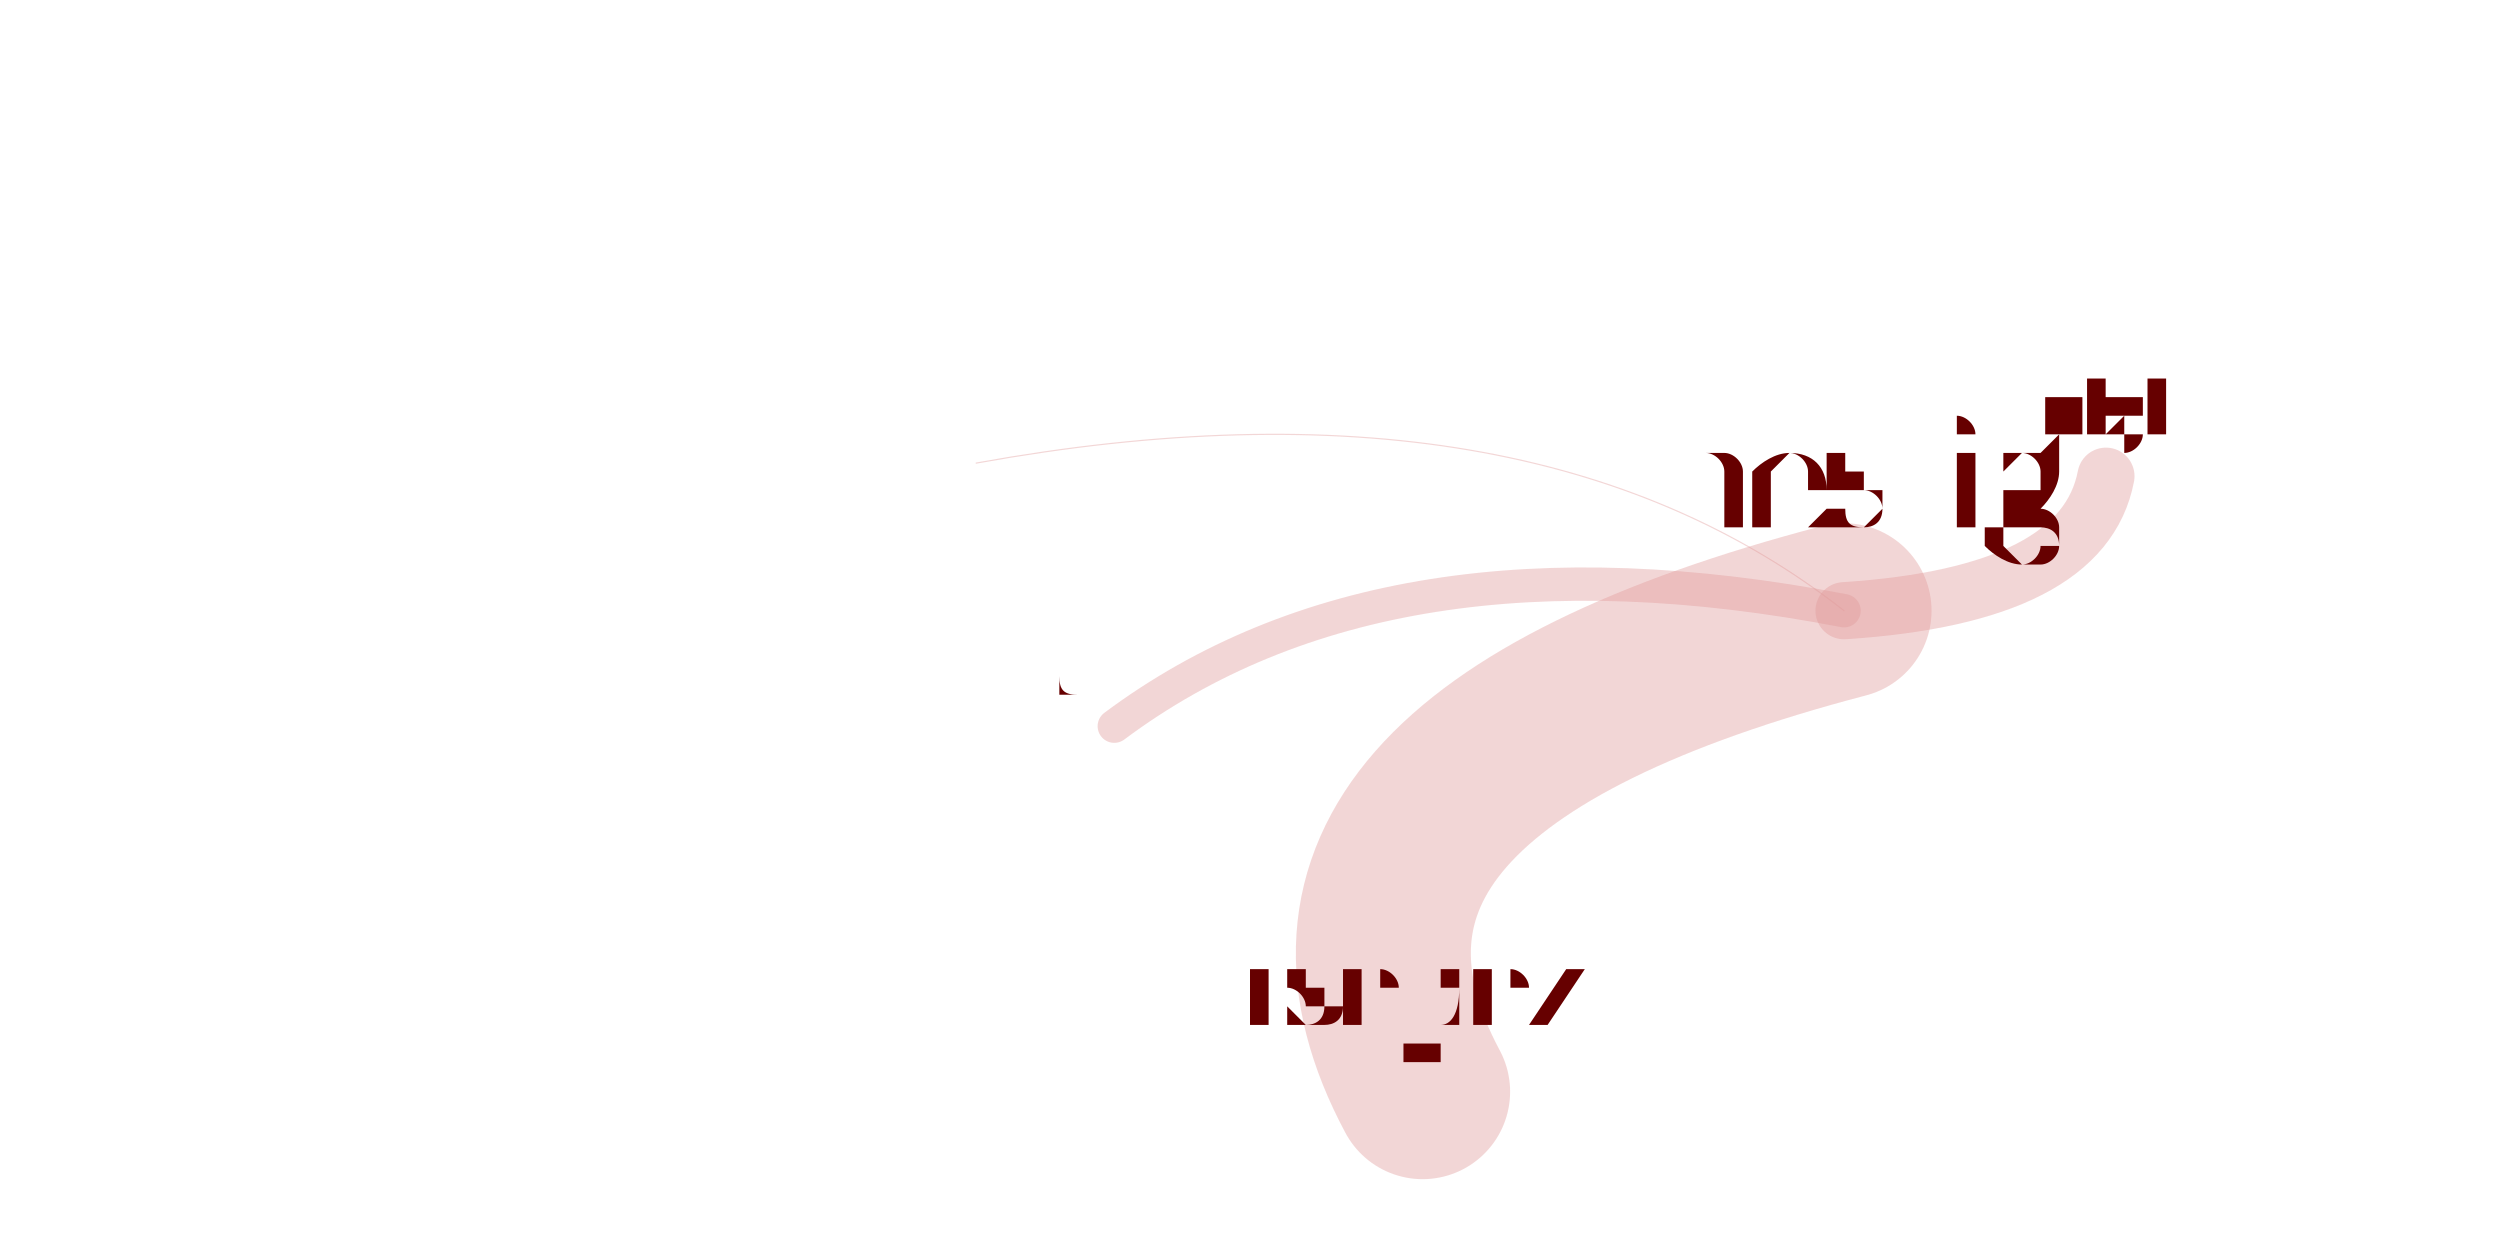
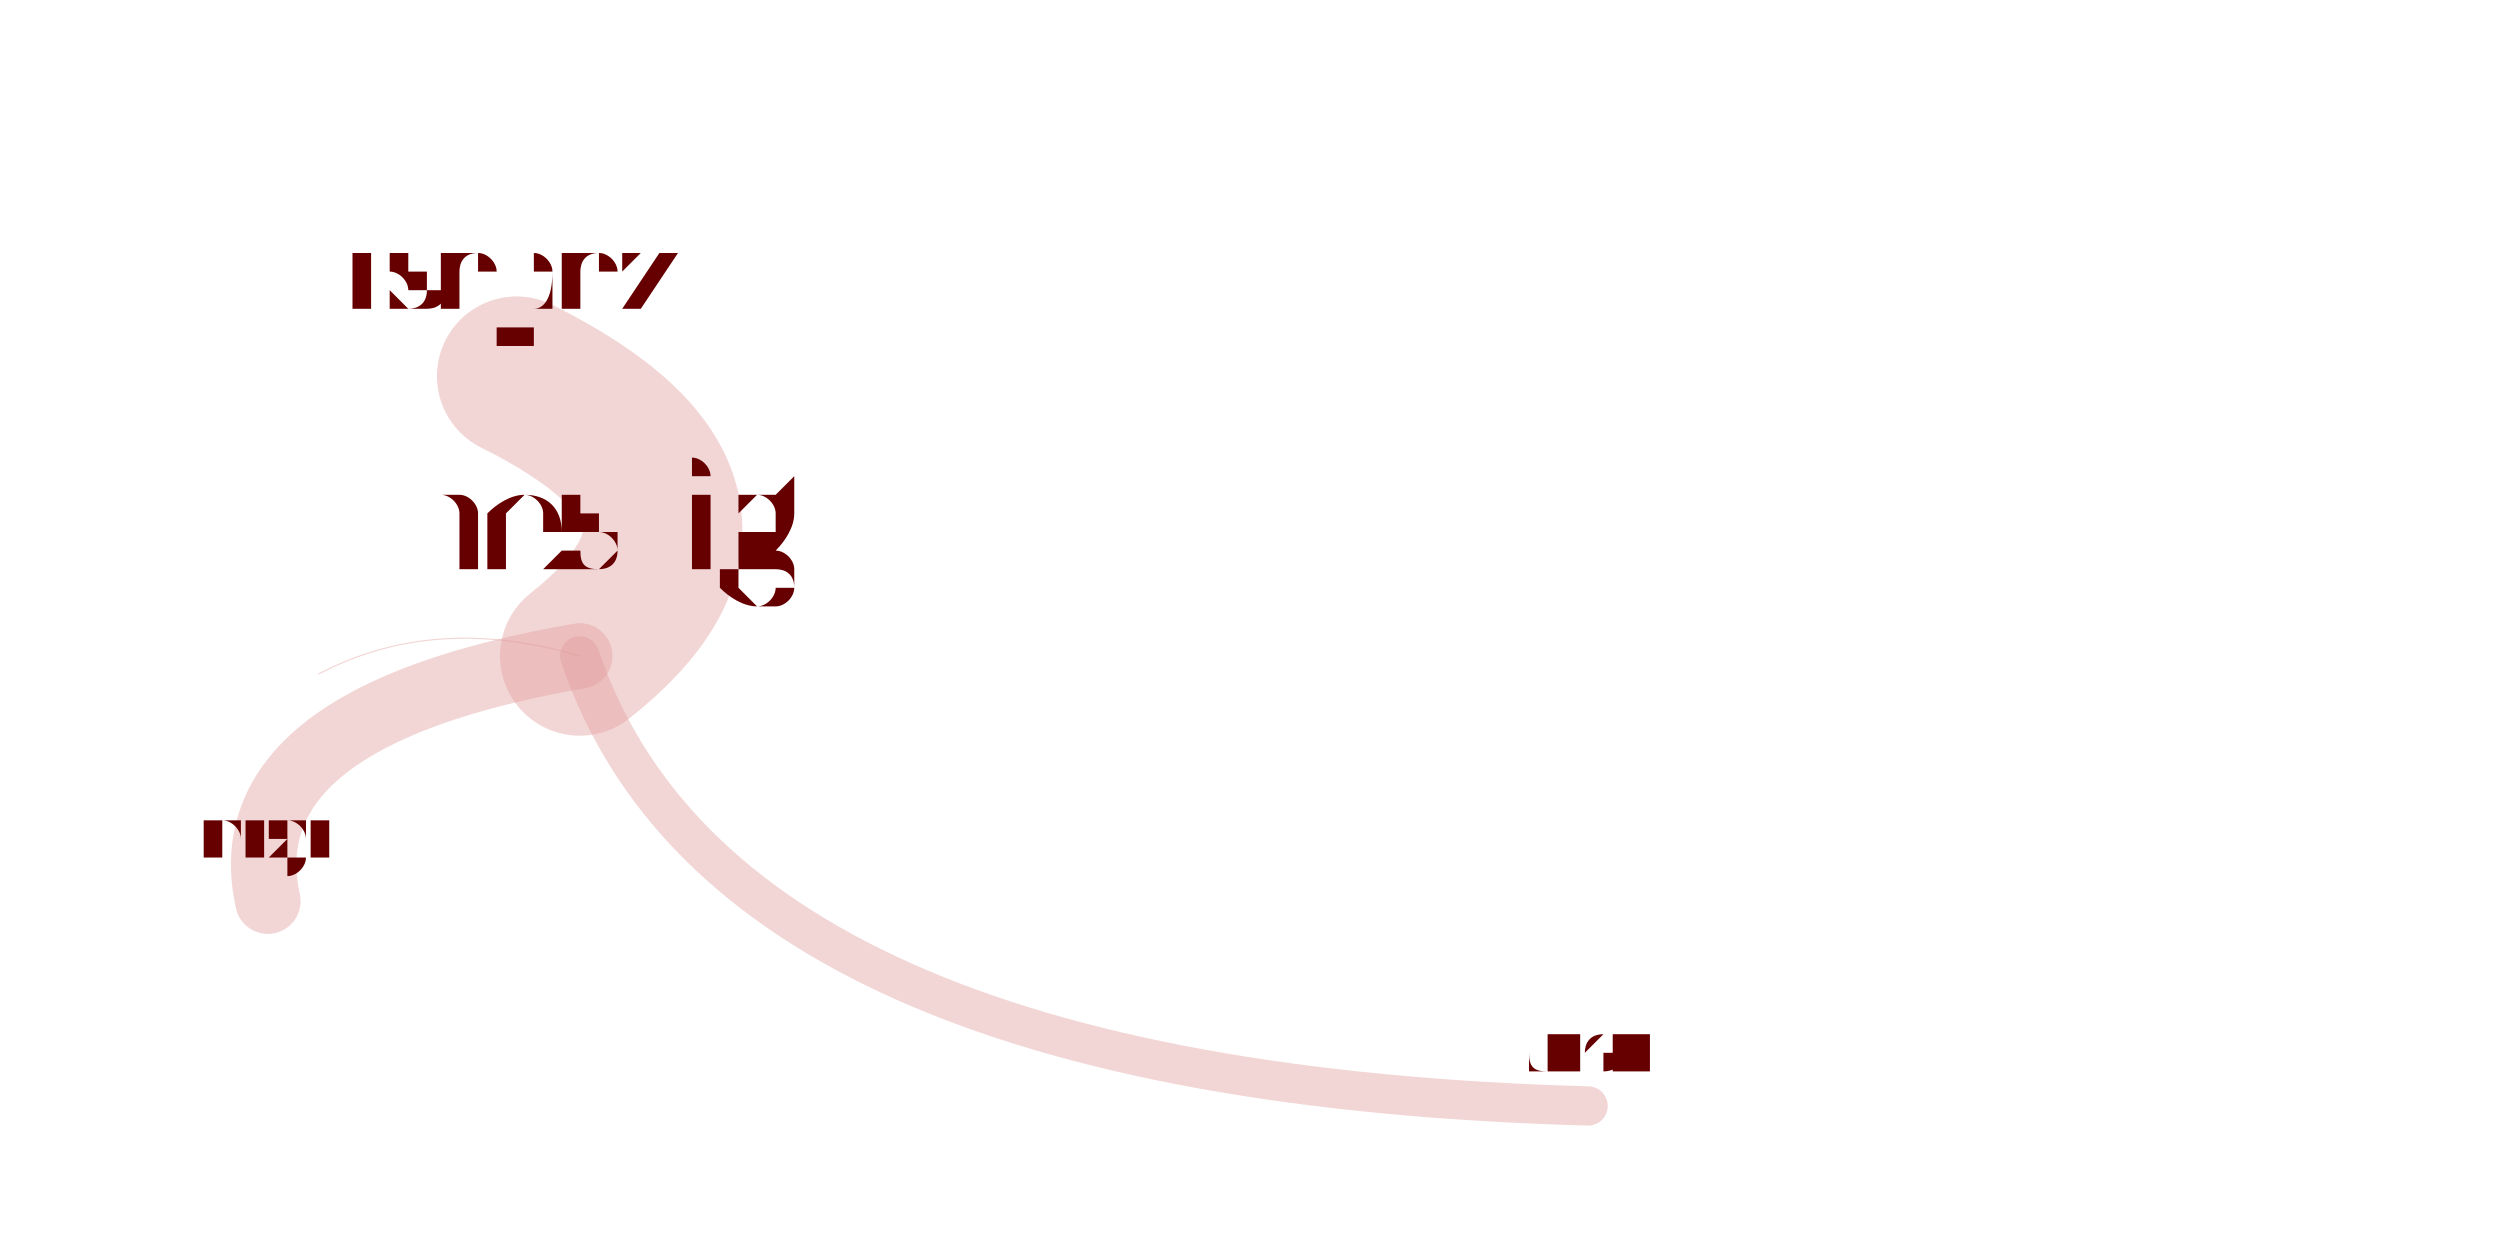
<svg xmlns="http://www.w3.org/2000/svg" width="4000" height="2000" viewBox="-0.025 -0.025 2.05 1.05">
  <style>
    path {
      fill: none;
      stroke-linecap: round;
      stroke-opacity: 0.4;
    }

    text {
      text-anchor: middle;
      alignment-baseline: hanging;
    }
  </style>
  <g opacity="0.4">
-     <path d="M1.499 0.488 Q0.999 0.619 1.145 0.892" stroke="hsl(0.0,100%,35%)" stroke-width="0.147" />
-     <path d="M1.499 0.488 Q1.700 0.475 1.719 0.375" stroke="hsl(0.0,100%,35%)" stroke-width="0.048" />
-     <path d="M1.499 0.488 Q1.234 0.280 0.770 0.364" stroke="hsl(0.0,100%,35%)" stroke-width="0.001" />
-     <path d="M1.499 0.488 Q1.115 0.414 0.886 0.585" stroke="hsl(0.0,100%,35%)" stroke-width="0.028" />
+     <path d="M0.437 0.526 Q0.599 0.398 0.384 0.291" stroke="hsl(0.0,100%,35%)" stroke-width="0.134" />
+     <path d="M0.437 0.526 Q0.558 0.884 1.284 0.904" stroke="hsl(0.0,100%,35%)" stroke-width="0.033" />
+     <path d="M0.437 0.526 Q0.141 0.577 0.175 0.732" stroke="hsl(0.0,100%,35%)" stroke-width="0.055" />
+     <path d="M0.437 0.526 Q0.315 0.490 0.218 0.541" stroke="hsl(0.0,100%,35%)" stroke-width="0.001" />
  </g>
-   <text x="1.499" y="0.417" font-size="0.141" fill="hsl(0.0,100%,20%)">thestig</text>
-   <text x="1.145" y="0.835" font-size="0.115" fill="hsl(0.0,100%,20%)">tsepez</text>
-   <text x="1.719" y="0.342" font-size="0.066" fill="hsl(0.0,100%,20%)">nigi</text>
-   <text x="0.770" y="0.358" font-size="0.01" fill="hsl(0.0,100%,20%)">bungeman</text>
-   <text x="0.886" y="0.560" font-size="0.05" fill="hsl(0.0,100%,20%)">drott</text>
+   <text x="0.437" y="0.455" font-size="0.141" fill="hsl(0.0,100%,20%)">thestig</text>
+   <text x="0.384" y="0.236" font-size="0.11" fill="hsl(0.0,100%,20%)">tsepez</text>
+   <text x="1.284" y="0.877" font-size="0.054" fill="hsl(0.0,100%,20%)">drott</text>
+   <text x="0.175" y="0.697" font-size="0.07" fill="hsl(0.0,100%,20%)">nigi</text>
+   <text x="0.218" y="0.536" font-size="0.011" fill="hsl(0.0,100%,20%)">bungeman</text>
</svg>
